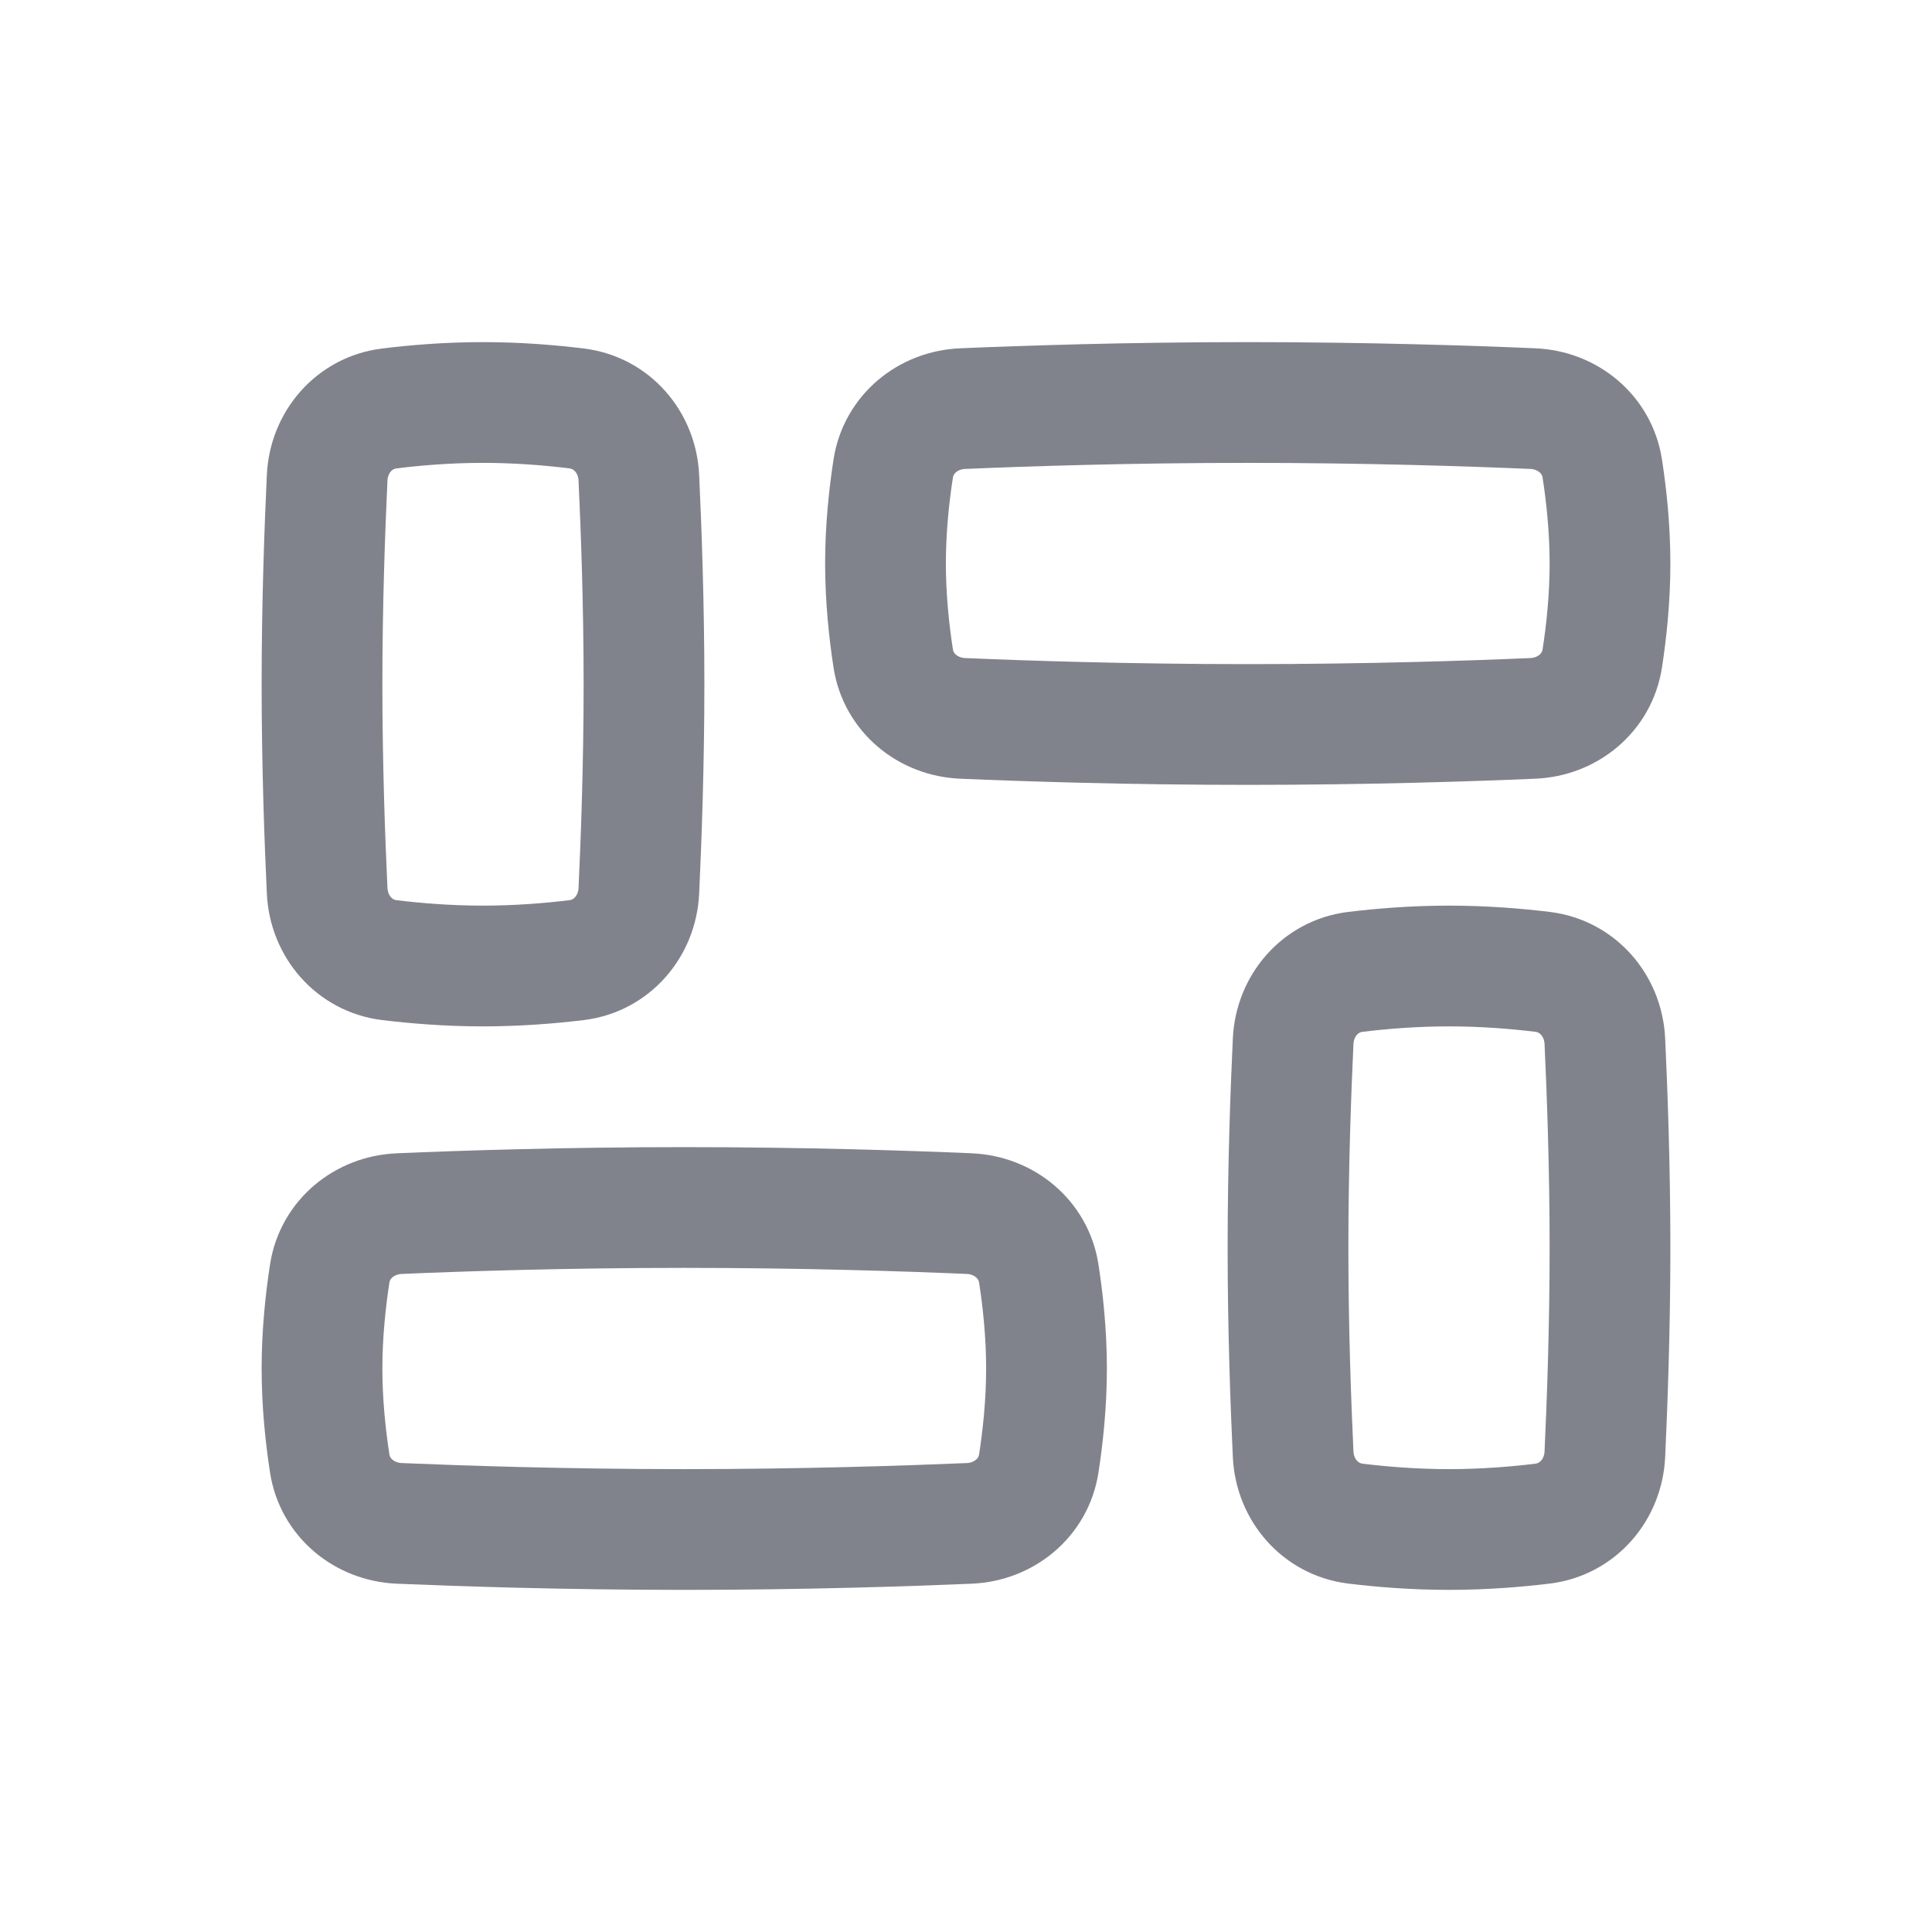
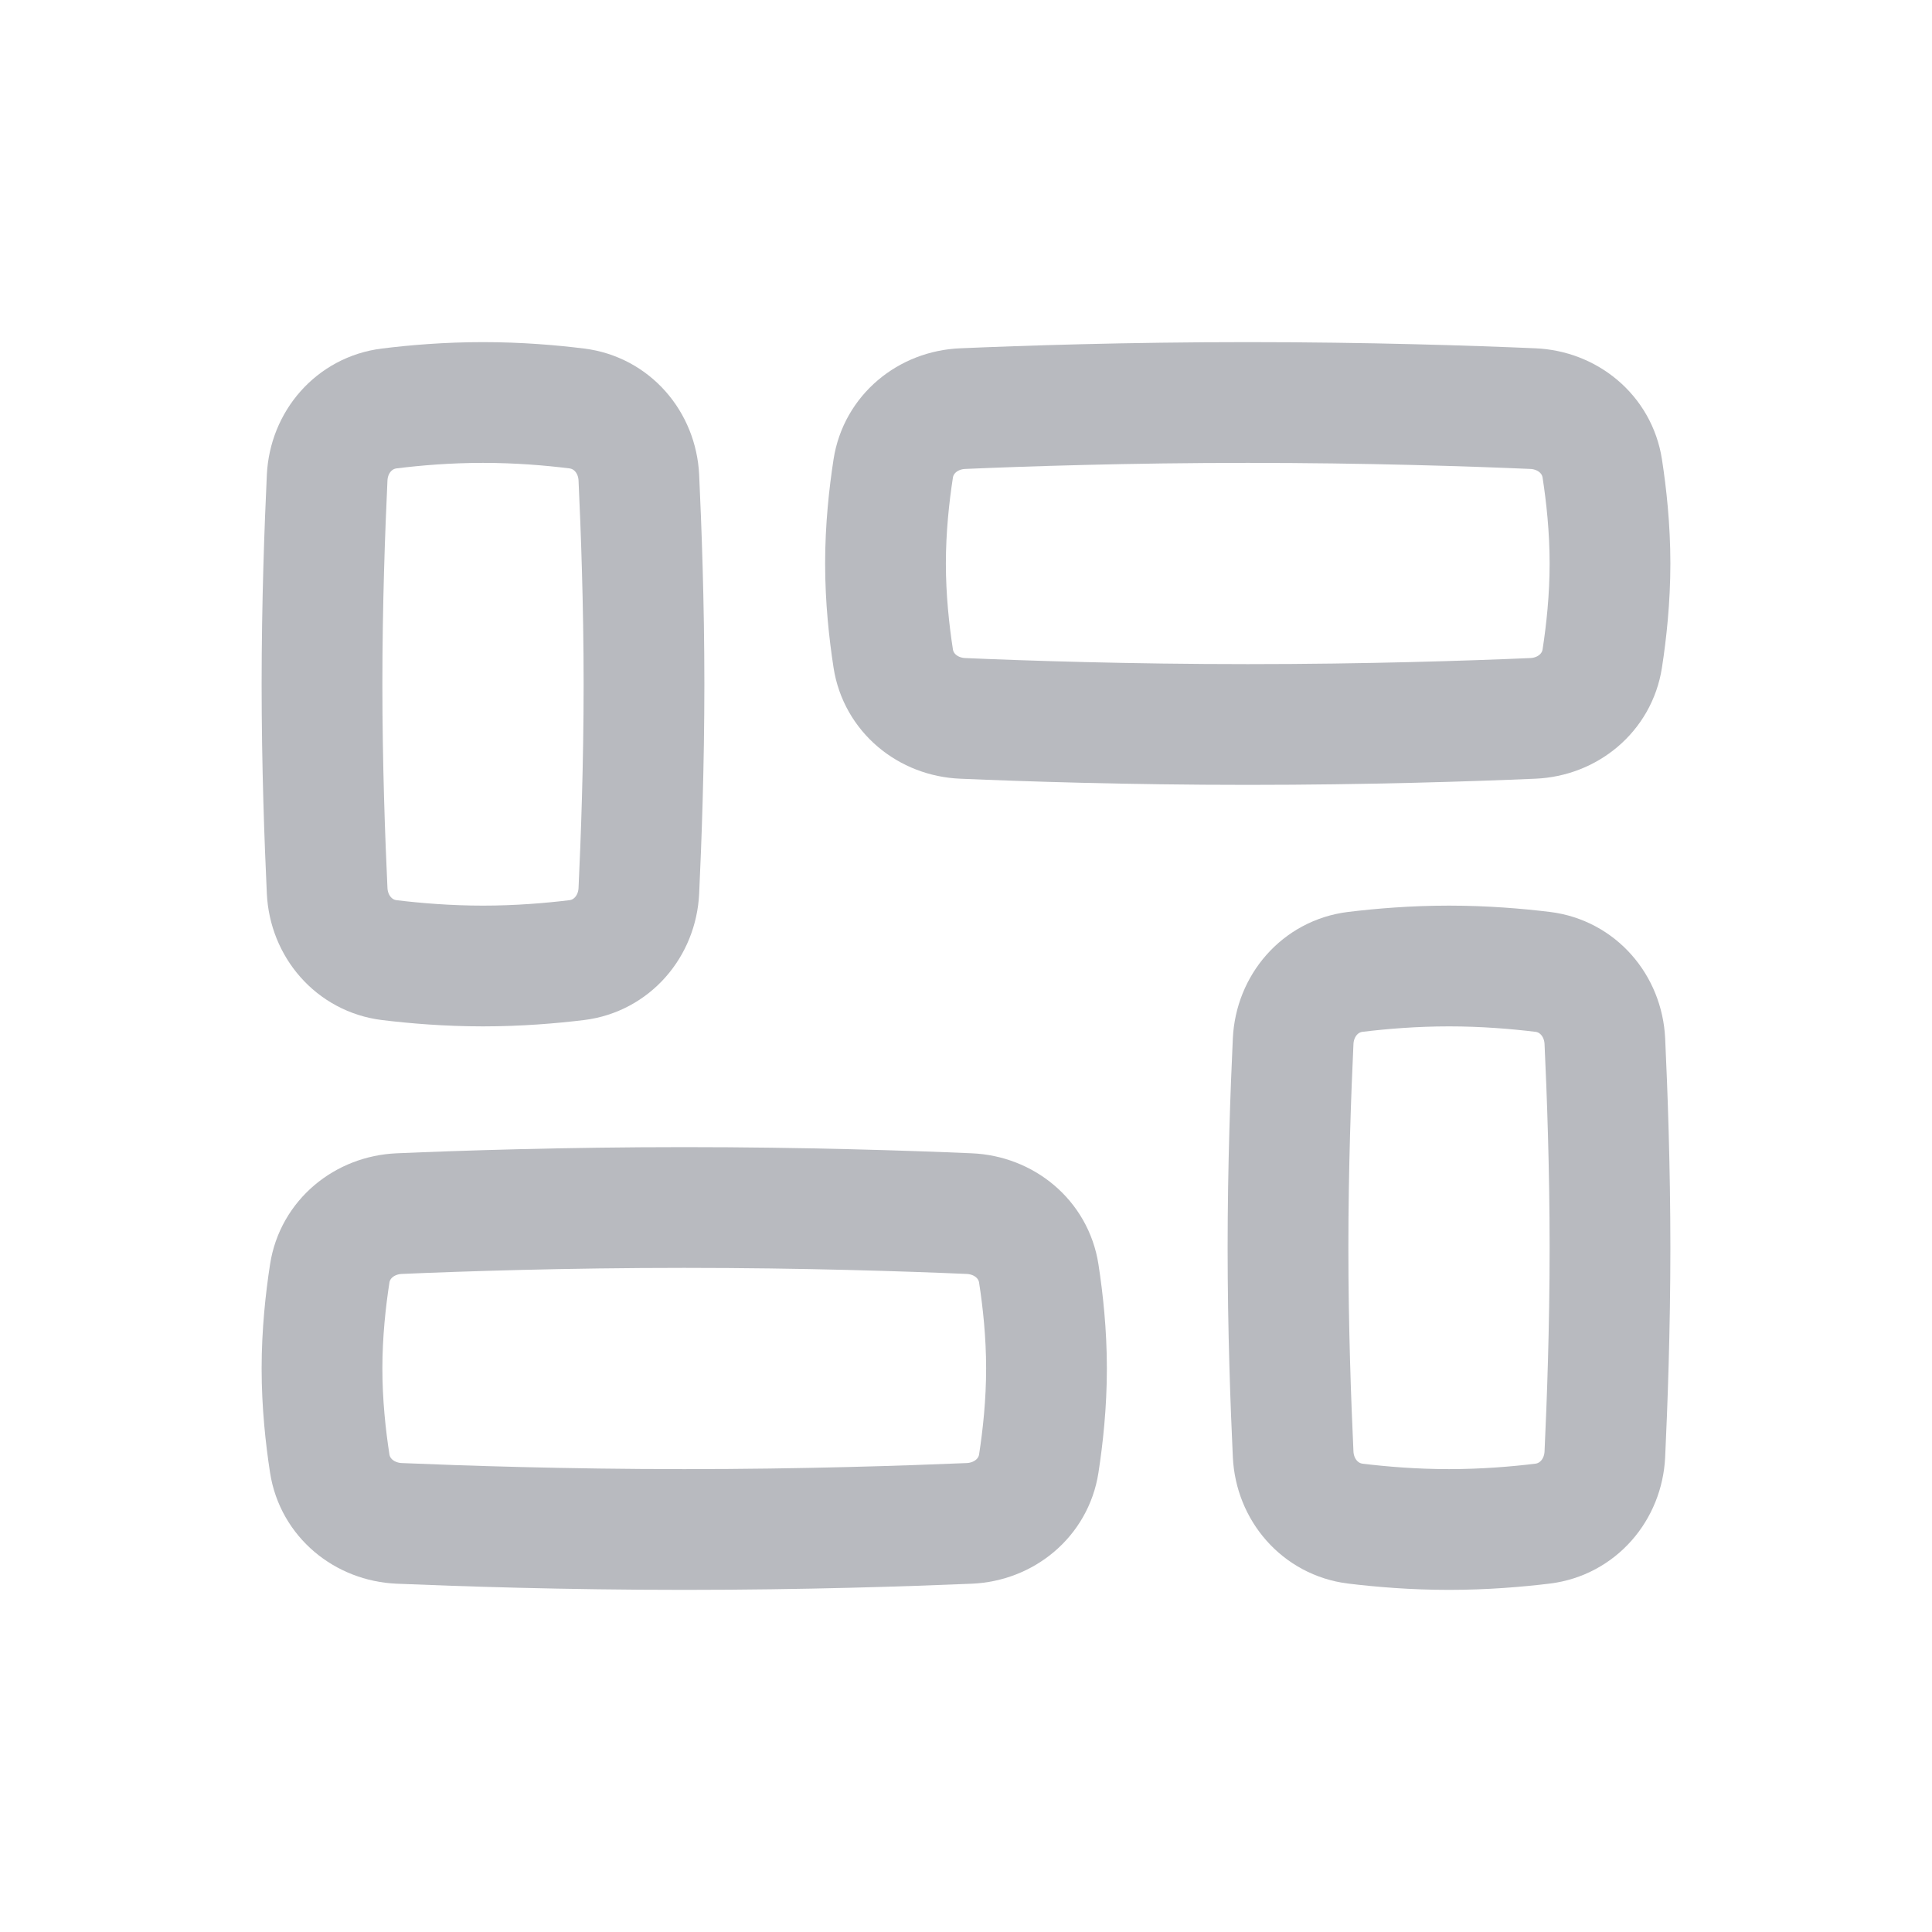
<svg xmlns="http://www.w3.org/2000/svg" width="24" height="24" viewBox="0 0 24 24" fill="none">
-   <path d="M4.064 5.934C4.085 5.494 4.399 5.128 4.836 5.074C5.157 5.034 5.56 5 6 5C6.44 5 6.843 5.034 7.164 5.074C7.601 5.128 7.915 5.494 7.936 5.934C7.965 6.553 8 7.495 8 8.5C8 9.505 7.965 10.447 7.936 11.066C7.915 11.506 7.601 11.873 7.164 11.927C6.843 11.966 6.44 12 6 12C5.56 12 5.157 11.966 4.836 11.927C4.399 11.873 4.085 11.506 4.064 11.066C4.035 10.447 4 9.505 4 8.5C4 7.495 4.035 6.553 4.064 5.934Z" stroke="#81838C" stroke-width="1.5" />
-   <path d="M19.936 18.066C19.915 18.506 19.601 18.872 19.164 18.927C18.843 18.966 18.44 19 18 19C17.56 19 17.157 18.966 16.836 18.927C16.399 18.872 16.085 18.506 16.064 18.066C16.035 17.447 16 16.506 16 15.5C16 14.495 16.035 13.553 16.064 12.934C16.085 12.494 16.399 12.127 16.836 12.073C17.157 12.034 17.56 12 18 12C18.44 12 18.843 12.034 19.164 12.073C19.601 12.127 19.915 12.494 19.936 12.934C19.965 13.553 20 14.495 20 15.5C20 16.506 19.965 17.447 19.936 18.066Z" stroke="#81838C" stroke-width="1.5" />
-   <path d="M11.096 5.82C11.162 5.393 11.528 5.094 11.959 5.076C12.722 5.043 14.018 5 15.5 5C16.982 5 18.278 5.043 19.041 5.076C19.472 5.094 19.838 5.393 19.904 5.82C19.955 6.149 20 6.564 20 7C20 7.436 19.955 7.851 19.904 8.18C19.838 8.607 19.472 8.906 19.041 8.924C18.278 8.957 16.982 9 15.5 9C14.018 9 12.722 8.957 11.959 8.924C11.528 8.906 11.162 8.607 11.096 8.18C11.045 7.851 11 7.436 11 7C11 6.564 11.045 6.149 11.096 5.82Z" stroke="#81838C" stroke-width="1.5" />
-   <path d="M12.904 18.18C12.838 18.607 12.472 18.905 12.041 18.924C11.278 18.956 9.982 19 8.5 19C7.018 19 5.722 18.956 4.959 18.924C4.528 18.905 4.162 18.607 4.096 18.18C4.045 17.851 4 17.436 4 17C4 16.564 4.045 16.149 4.096 15.82C4.162 15.393 4.528 15.095 4.959 15.076C5.722 15.043 7.018 15 8.5 15C9.982 15 11.278 15.043 12.041 15.076C12.472 15.095 12.838 15.393 12.904 15.82C12.955 16.149 13 16.564 13 17C13 17.436 12.955 17.851 12.904 18.18Z" stroke="#81838C" stroke-width="1.5" />
+   <path d="M4.064 5.934C4.085 5.494 4.399 5.128 4.836 5.074C5.157 5.034 5.56 5 6 5C6.44 5 6.843 5.034 7.164 5.074C7.601 5.128 7.915 5.494 7.936 5.934C7.965 6.553 8 7.495 8 8.5C8 9.505 7.965 10.447 7.936 11.066C7.915 11.506 7.601 11.873 7.164 11.927C6.843 11.966 6.44 12 6 12C5.56 12 5.157 11.966 4.836 11.927C4.399 11.873 4.085 11.506 4.064 11.066C4.035 10.447 4 9.505 4 8.5C4 7.495 4.035 6.553 4.064 5.934Z" stroke="#B8BABF" stroke-width="1.5" />
+   <path d="M19.936 18.066C19.915 18.506 19.601 18.872 19.164 18.927C18.843 18.966 18.44 19 18 19C17.56 19 17.157 18.966 16.836 18.927C16.399 18.872 16.085 18.506 16.064 18.066C16.035 17.447 16 16.506 16 15.5C16 14.495 16.035 13.553 16.064 12.934C16.085 12.494 16.399 12.127 16.836 12.073C17.157 12.034 17.56 12 18 12C18.44 12 18.843 12.034 19.164 12.073C19.601 12.127 19.915 12.494 19.936 12.934C19.965 13.553 20 14.495 20 15.5C20 16.506 19.965 17.447 19.936 18.066Z" stroke="#B8BABF" stroke-width="1.5" />
+   <path d="M11.096 5.82C11.162 5.393 11.528 5.094 11.959 5.076C12.722 5.043 14.018 5 15.5 5C16.982 5 18.278 5.043 19.041 5.076C19.472 5.094 19.838 5.393 19.904 5.82C19.955 6.149 20 6.564 20 7C20 7.436 19.955 7.851 19.904 8.18C19.838 8.607 19.472 8.906 19.041 8.924C18.278 8.957 16.982 9 15.5 9C14.018 9 12.722 8.957 11.959 8.924C11.528 8.906 11.162 8.607 11.096 8.18C11.045 7.851 11 7.436 11 7C11 6.564 11.045 6.149 11.096 5.82Z" stroke="#B8BABF" stroke-width="1.5" />
+   <path d="M12.904 18.18C12.838 18.607 12.472 18.905 12.041 18.924C11.278 18.956 9.982 19 8.5 19C7.018 19 5.722 18.956 4.959 18.924C4.528 18.905 4.162 18.607 4.096 18.18C4.045 17.851 4 17.436 4 17C4 16.564 4.045 16.149 4.096 15.82C4.162 15.393 4.528 15.095 4.959 15.076C5.722 15.043 7.018 15 8.5 15C9.982 15 11.278 15.043 12.041 15.076C12.472 15.095 12.838 15.393 12.904 15.82C12.955 16.149 13 16.564 13 17C13 17.436 12.955 17.851 12.904 18.18Z" stroke="#B8BABF" stroke-width="1.5" />
</svg>
